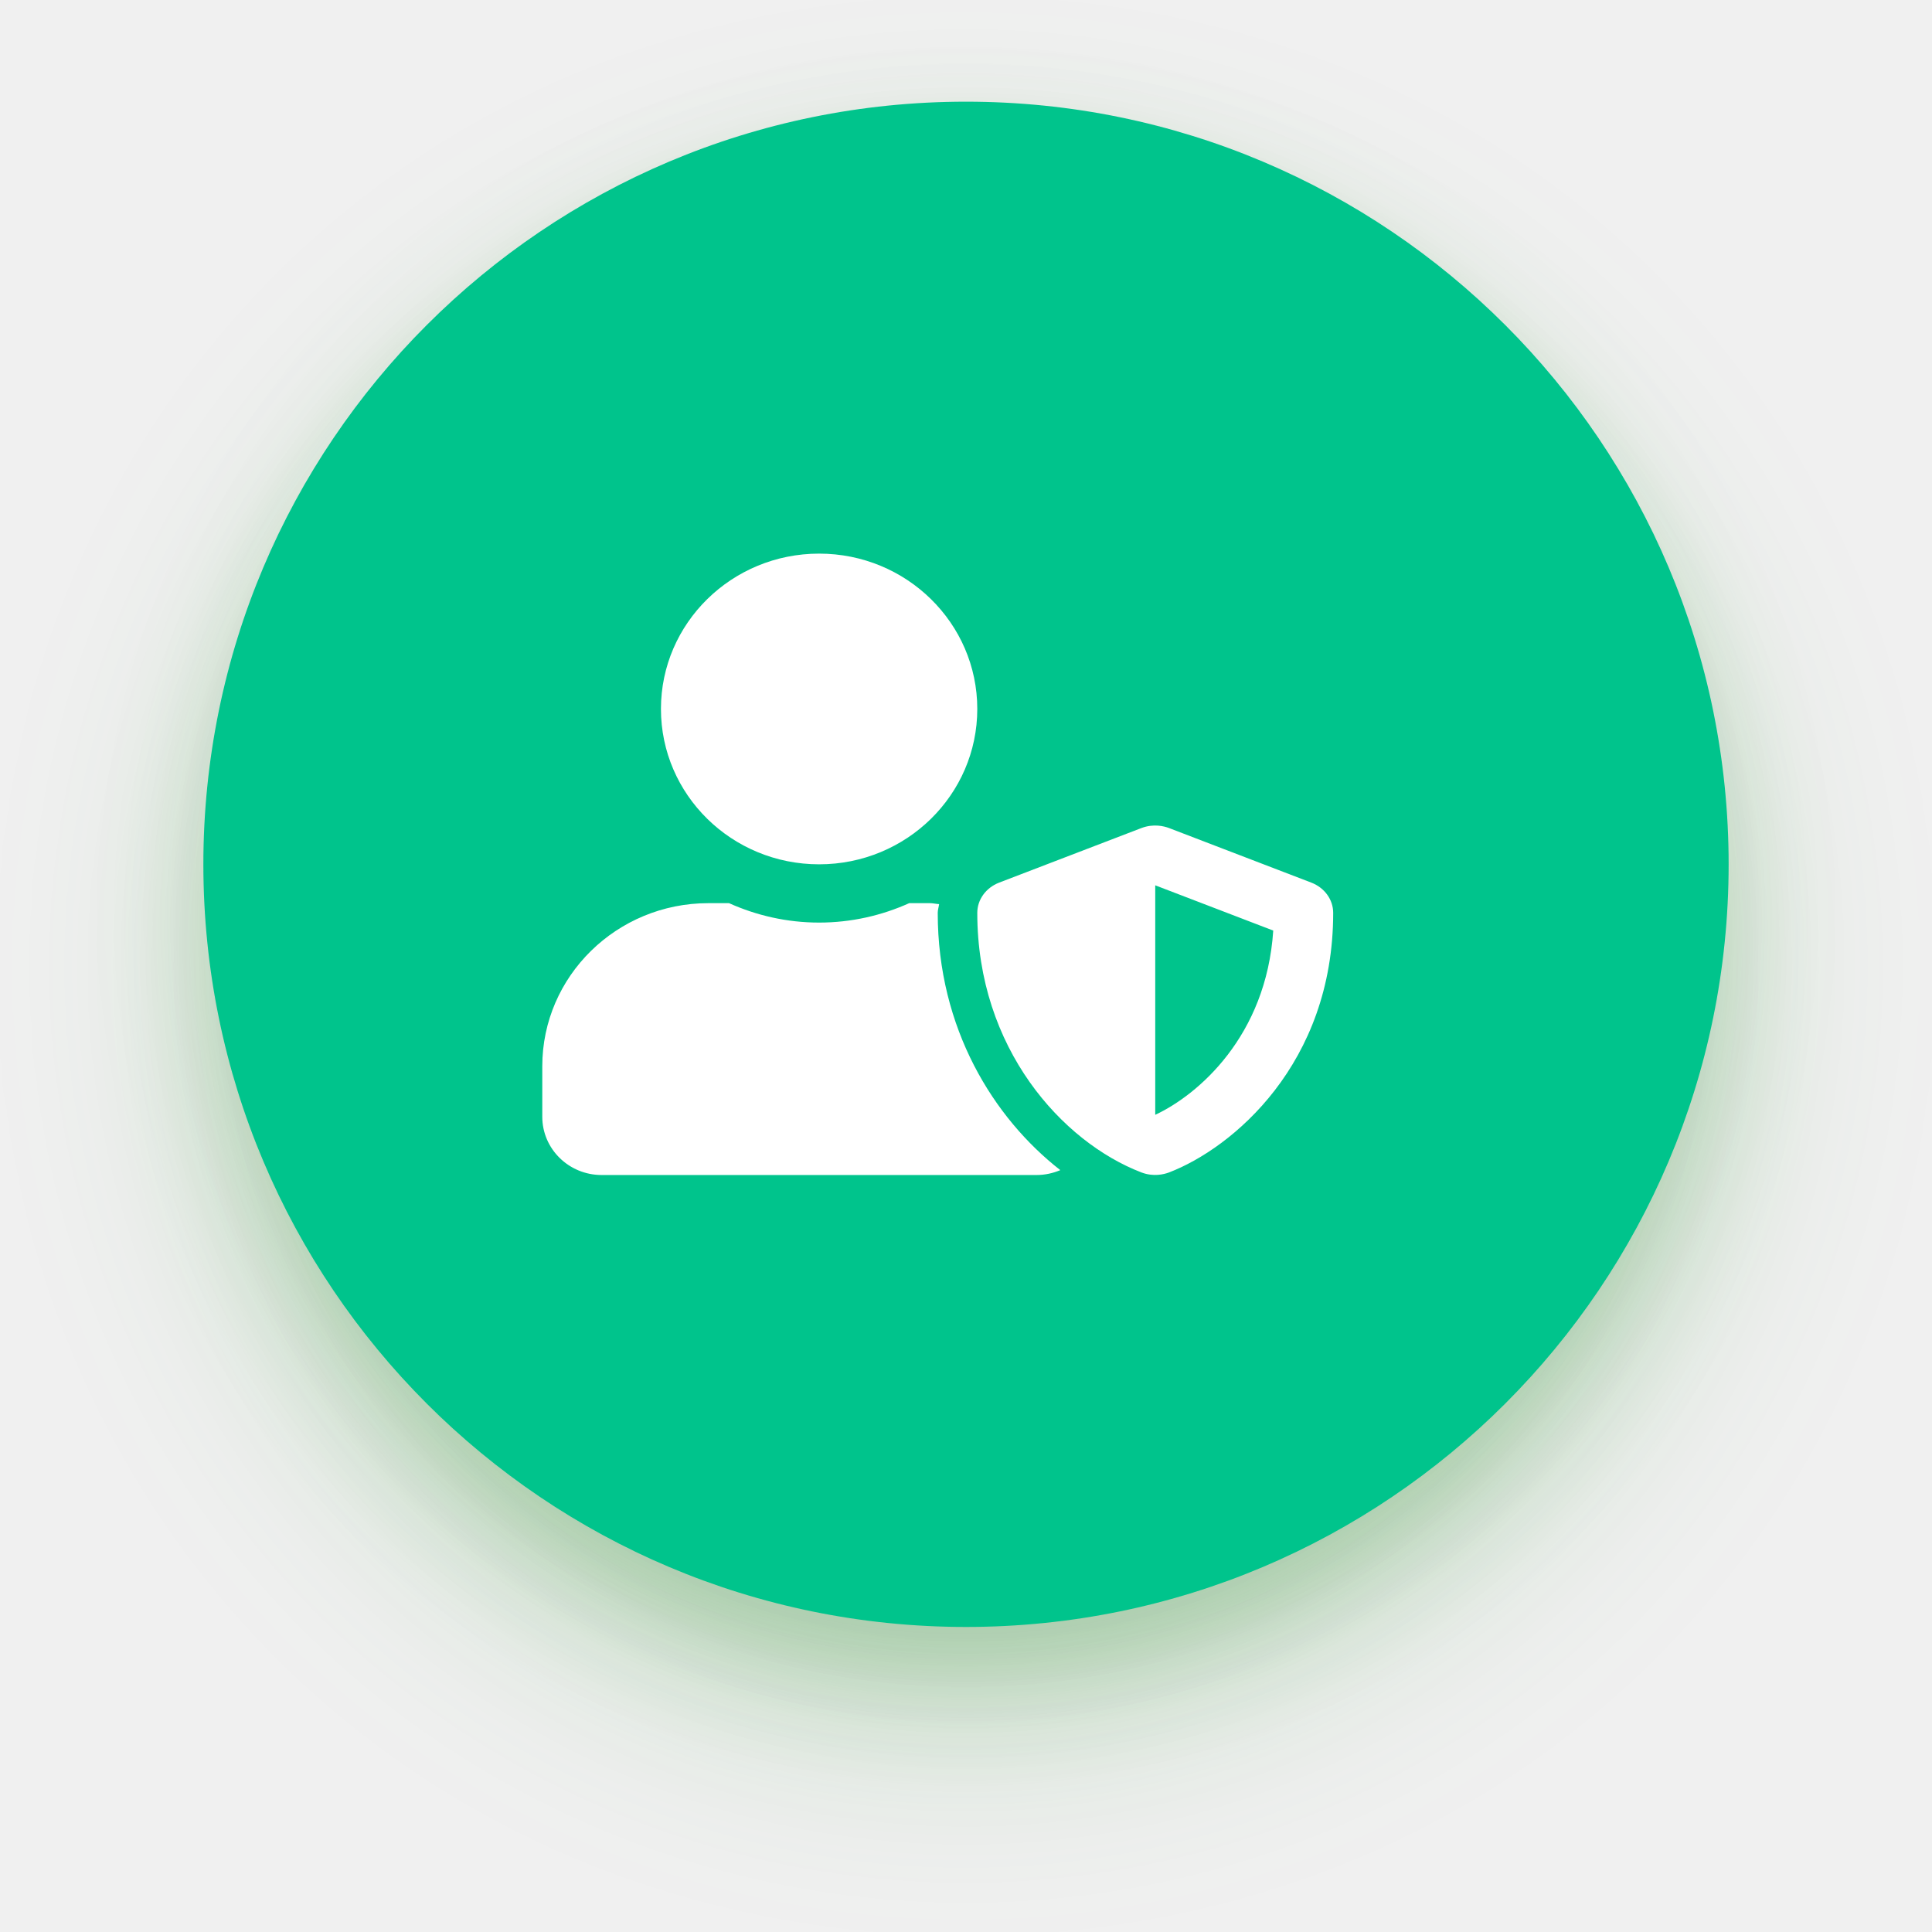
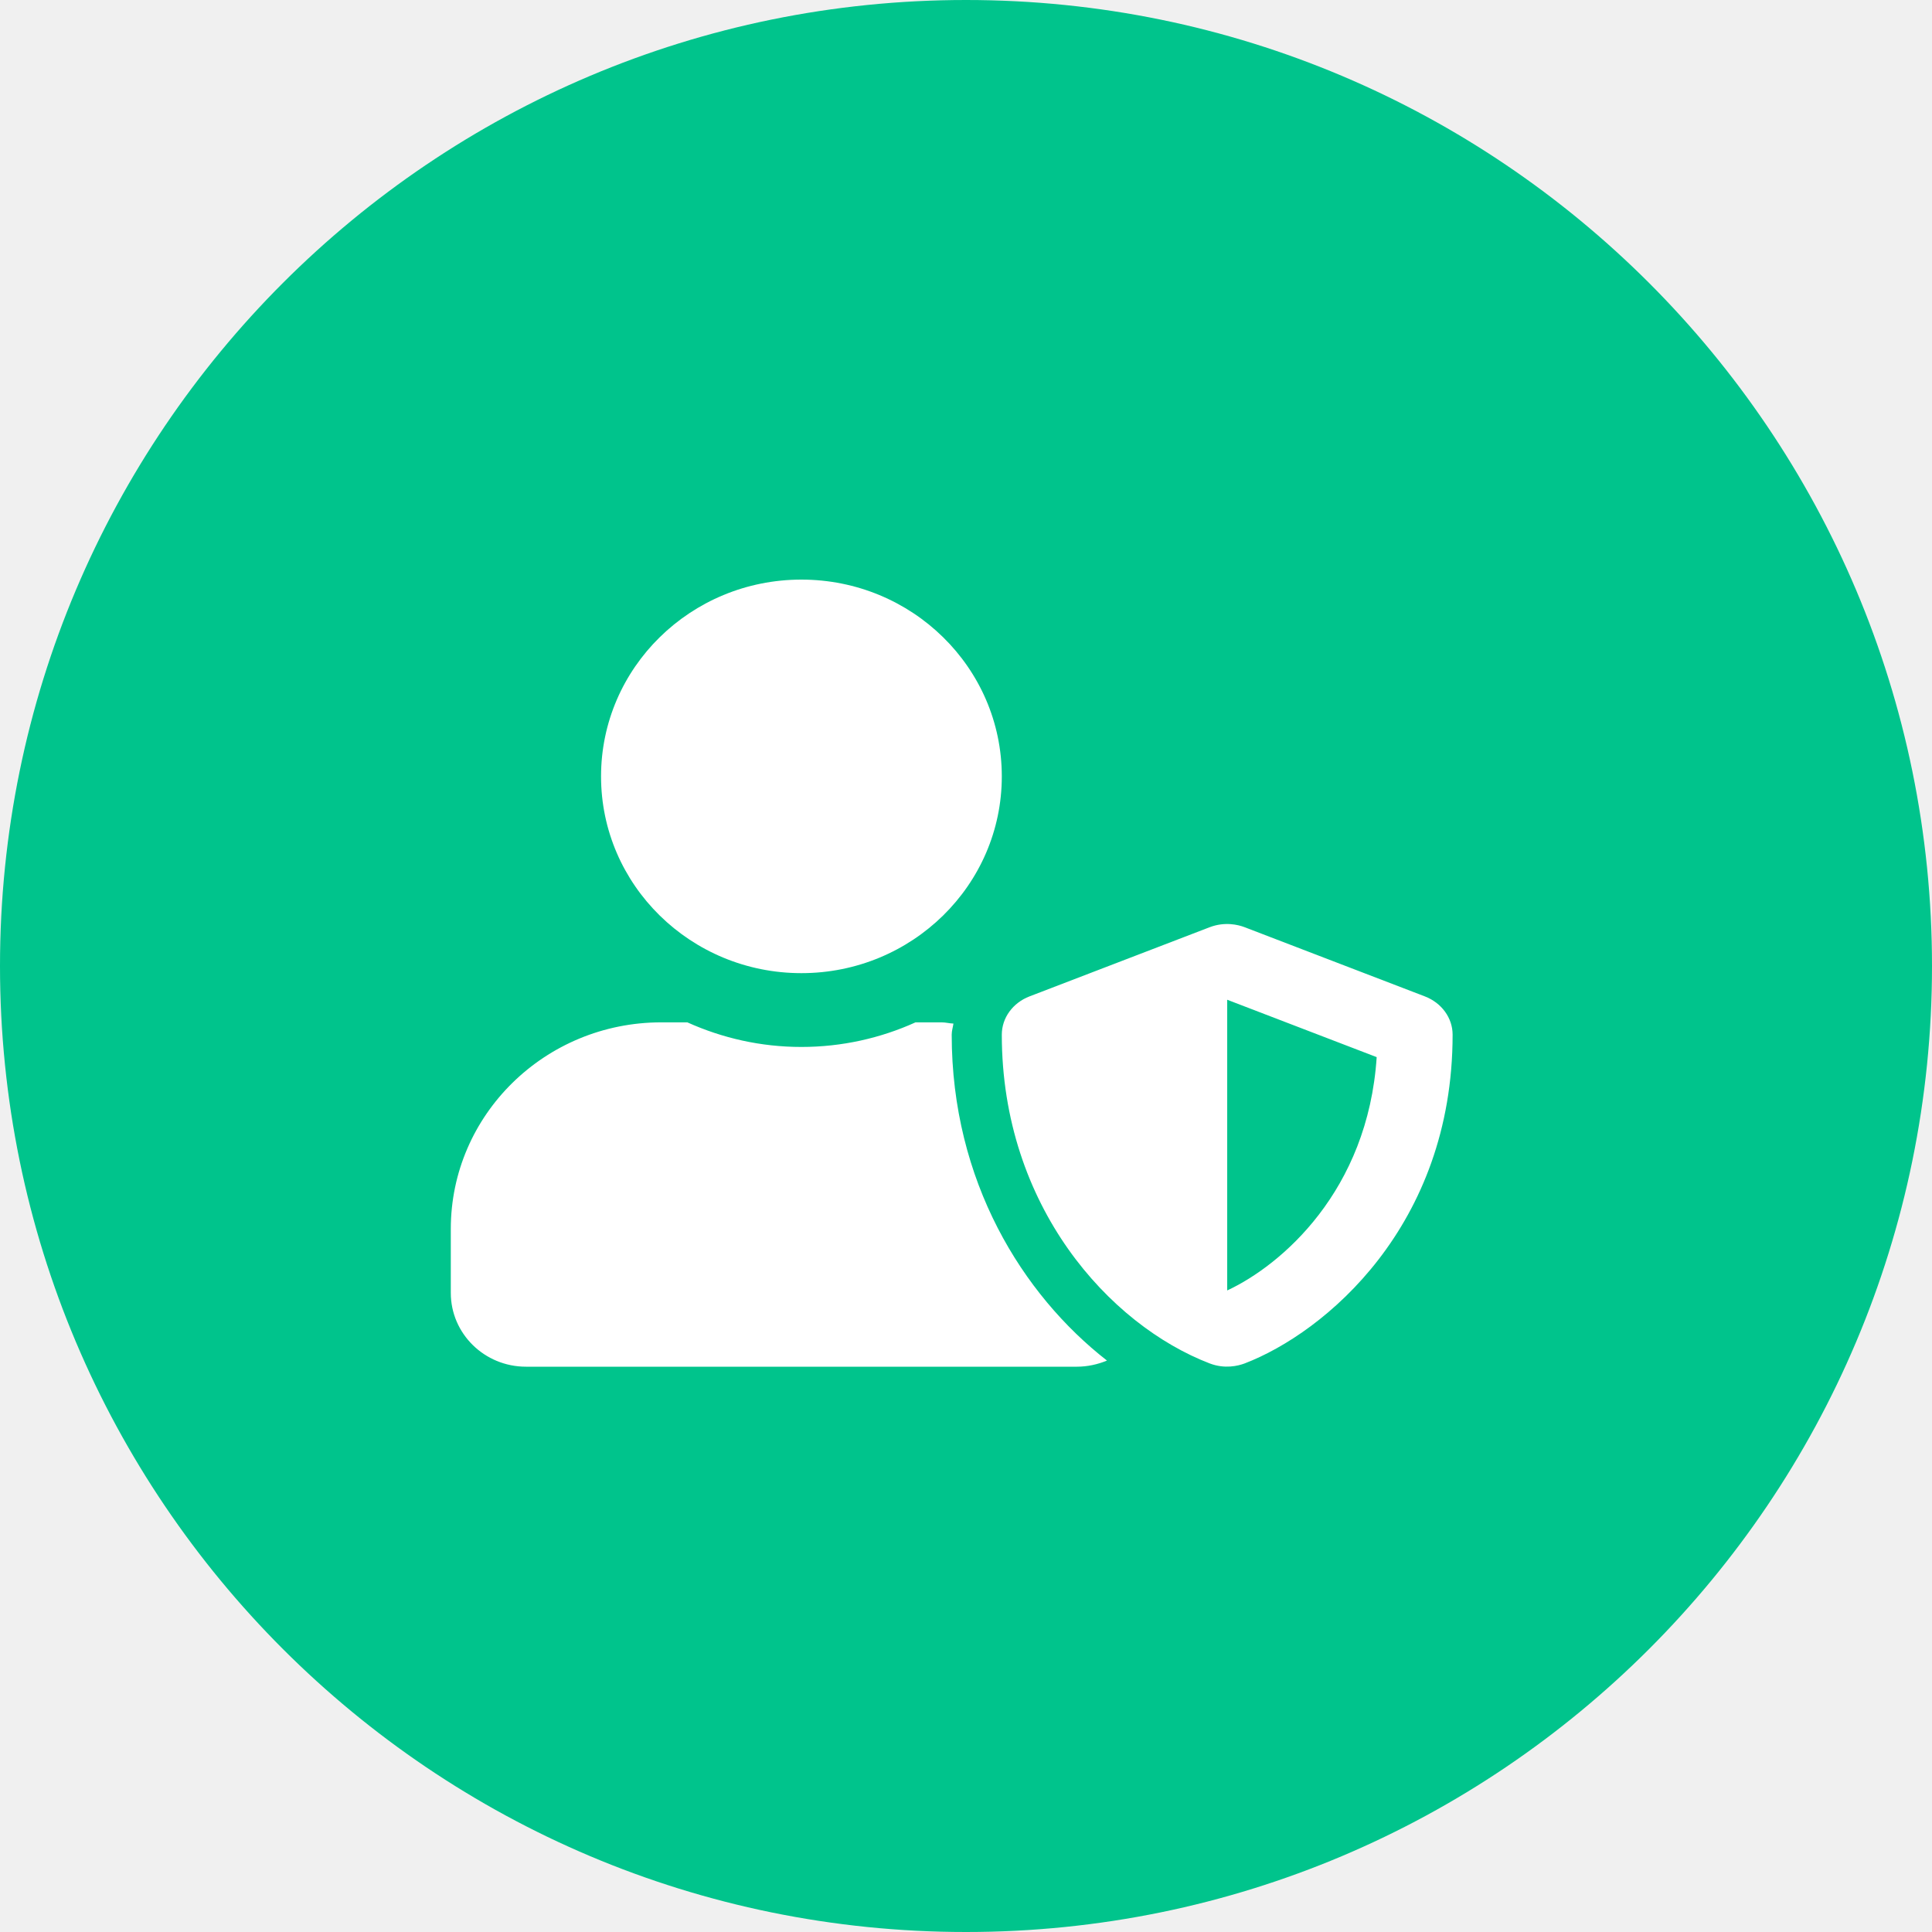
- <svg xmlns="http://www.w3.org/2000/svg" width="38" height="38" viewBox="0 0 38 38" fill="none">
-   <g filter="url(#filter0_dd_387_1323)">
-     <rect x="4" y="2" width="30" height="30" rx="15" fill="#00C48C" />
-   </g>
-   <g clip-path="url(#clip0_387_1323)">
-     <path d="M25.792 17.36L22.992 16.286C22.892 16.248 22.686 16.198 22.452 16.286L19.652 17.36C19.392 17.46 19.222 17.694 19.222 17.955C19.222 20.619 20.892 22.462 22.452 23.061C22.686 23.149 22.89 23.099 22.992 23.061C24.239 22.583 26.222 20.927 26.222 17.955C26.222 17.694 26.052 17.46 25.792 17.36ZM22.722 21.927V17.413L25.043 18.303C24.907 20.382 23.563 21.535 22.722 21.927V21.927ZM16.111 17C17.829 17 19.222 15.632 19.222 13.944C19.222 12.257 17.829 10.889 16.111 10.889C14.393 10.889 13 12.257 13 13.944C13 15.632 14.393 17 16.111 17ZM18.444 17.955C18.444 17.895 18.464 17.84 18.471 17.783C18.41 17.78 18.352 17.764 18.289 17.764H17.883C17.343 18.007 16.743 18.146 16.111 18.146C15.479 18.146 14.881 18.007 14.339 17.764H13.933C12.13 17.764 10.666 19.201 10.666 20.972V21.965C10.666 22.598 11.189 23.111 11.833 23.111H20.389C20.554 23.111 20.712 23.075 20.855 23.015C19.543 21.991 18.444 20.23 18.444 17.955Z" fill="white" />
+ <svg xmlns="http://www.w3.org/2000/svg" width="30" height="30" viewBox="0 0 30 30" fill="none">
+   <circle cx="15" cy="15" r="15" fill="#00C48C" />
+   <g clip-path="url(#clip0_484_1370)">
+     <path d="M22.125 15.472L19.325 14.397C19.226 14.359 19.019 14.309 18.786 14.397L15.986 15.472C15.726 15.572 15.556 15.806 15.556 16.066C15.556 18.73 17.225 20.573 18.786 21.172C19.019 21.26 19.223 21.21 19.325 21.172C20.572 20.695 22.556 19.038 22.556 16.066C22.556 15.806 22.385 15.572 22.125 15.472ZM19.056 20.038V15.524L21.377 16.415C21.241 18.494 19.896 19.647 19.056 20.038V20.038ZM12.444 15.111C14.163 15.111 15.556 13.743 15.556 12.056C15.556 10.368 14.163 9 12.444 9C10.726 9 9.333 10.368 9.333 12.056C9.333 13.743 10.726 15.111 12.444 15.111ZM14.778 16.066C14.778 16.006 14.797 15.951 14.805 15.894C14.744 15.892 14.685 15.875 14.622 15.875H14.216C13.677 16.119 13.076 16.257 12.444 16.257C11.812 16.257 11.215 16.119 10.673 15.875H10.267C8.463 15.875 7 17.312 7 19.083V20.076C7 20.709 7.523 21.222 8.167 21.222H16.722C16.887 21.222 17.046 21.186 17.189 21.127C15.876 20.103 14.778 18.341 14.778 16.066Z" fill="white" />
  </g>
  <defs>
-     <filter id="filter0_dd_387_1323" x="0" y="0" width="38" height="38" filterUnits="userSpaceOnUse" color-interpolation-filters="sRGB">
-       <feFlood flood-opacity="0" result="BackgroundImageFix" />
-       <feColorMatrix in="SourceAlpha" type="matrix" values="0 0 0 0 0 0 0 0 0 0 0 0 0 0 0 0 0 0 127 0" result="hardAlpha" />
-       <feOffset dy="2" />
-       <feGaussianBlur stdDeviation="2" />
-       <feColorMatrix type="matrix" values="0 0 0 0 0.122 0 0 0 0 0.545 0 0 0 0 0.141 0 0 0 0.2 0" />
-       <feBlend mode="multiply" in2="BackgroundImageFix" result="effect1_dropShadow_387_1323" />
-       <feColorMatrix in="SourceAlpha" type="matrix" values="0 0 0 0 0 0 0 0 0 0 0 0 0 0 0 0 0 0 127 0" result="hardAlpha" />
-       <feOffset dy="1" />
-       <feGaussianBlur stdDeviation="1" />
-       <feColorMatrix type="matrix" values="0 0 0 0 0.122 0 0 0 0 0.545 0 0 0 0 0.141 0 0 0 0.2 0" />
-       <feBlend mode="multiply" in2="effect1_dropShadow_387_1323" result="effect2_dropShadow_387_1323" />
-       <feBlend mode="normal" in="SourceGraphic" in2="effect2_dropShadow_387_1323" result="shape" />
-     </filter>
-     <clipPath id="clip0_387_1323">
-       <rect width="15.556" height="12.222" fill="white" transform="translate(10.6665 10.8887)" />
+     <clipPath id="clip0_484_1370">
+       <rect width="15.556" height="12.222" fill="white" transform="translate(7 9)" />
    </clipPath>
  </defs>
</svg>
